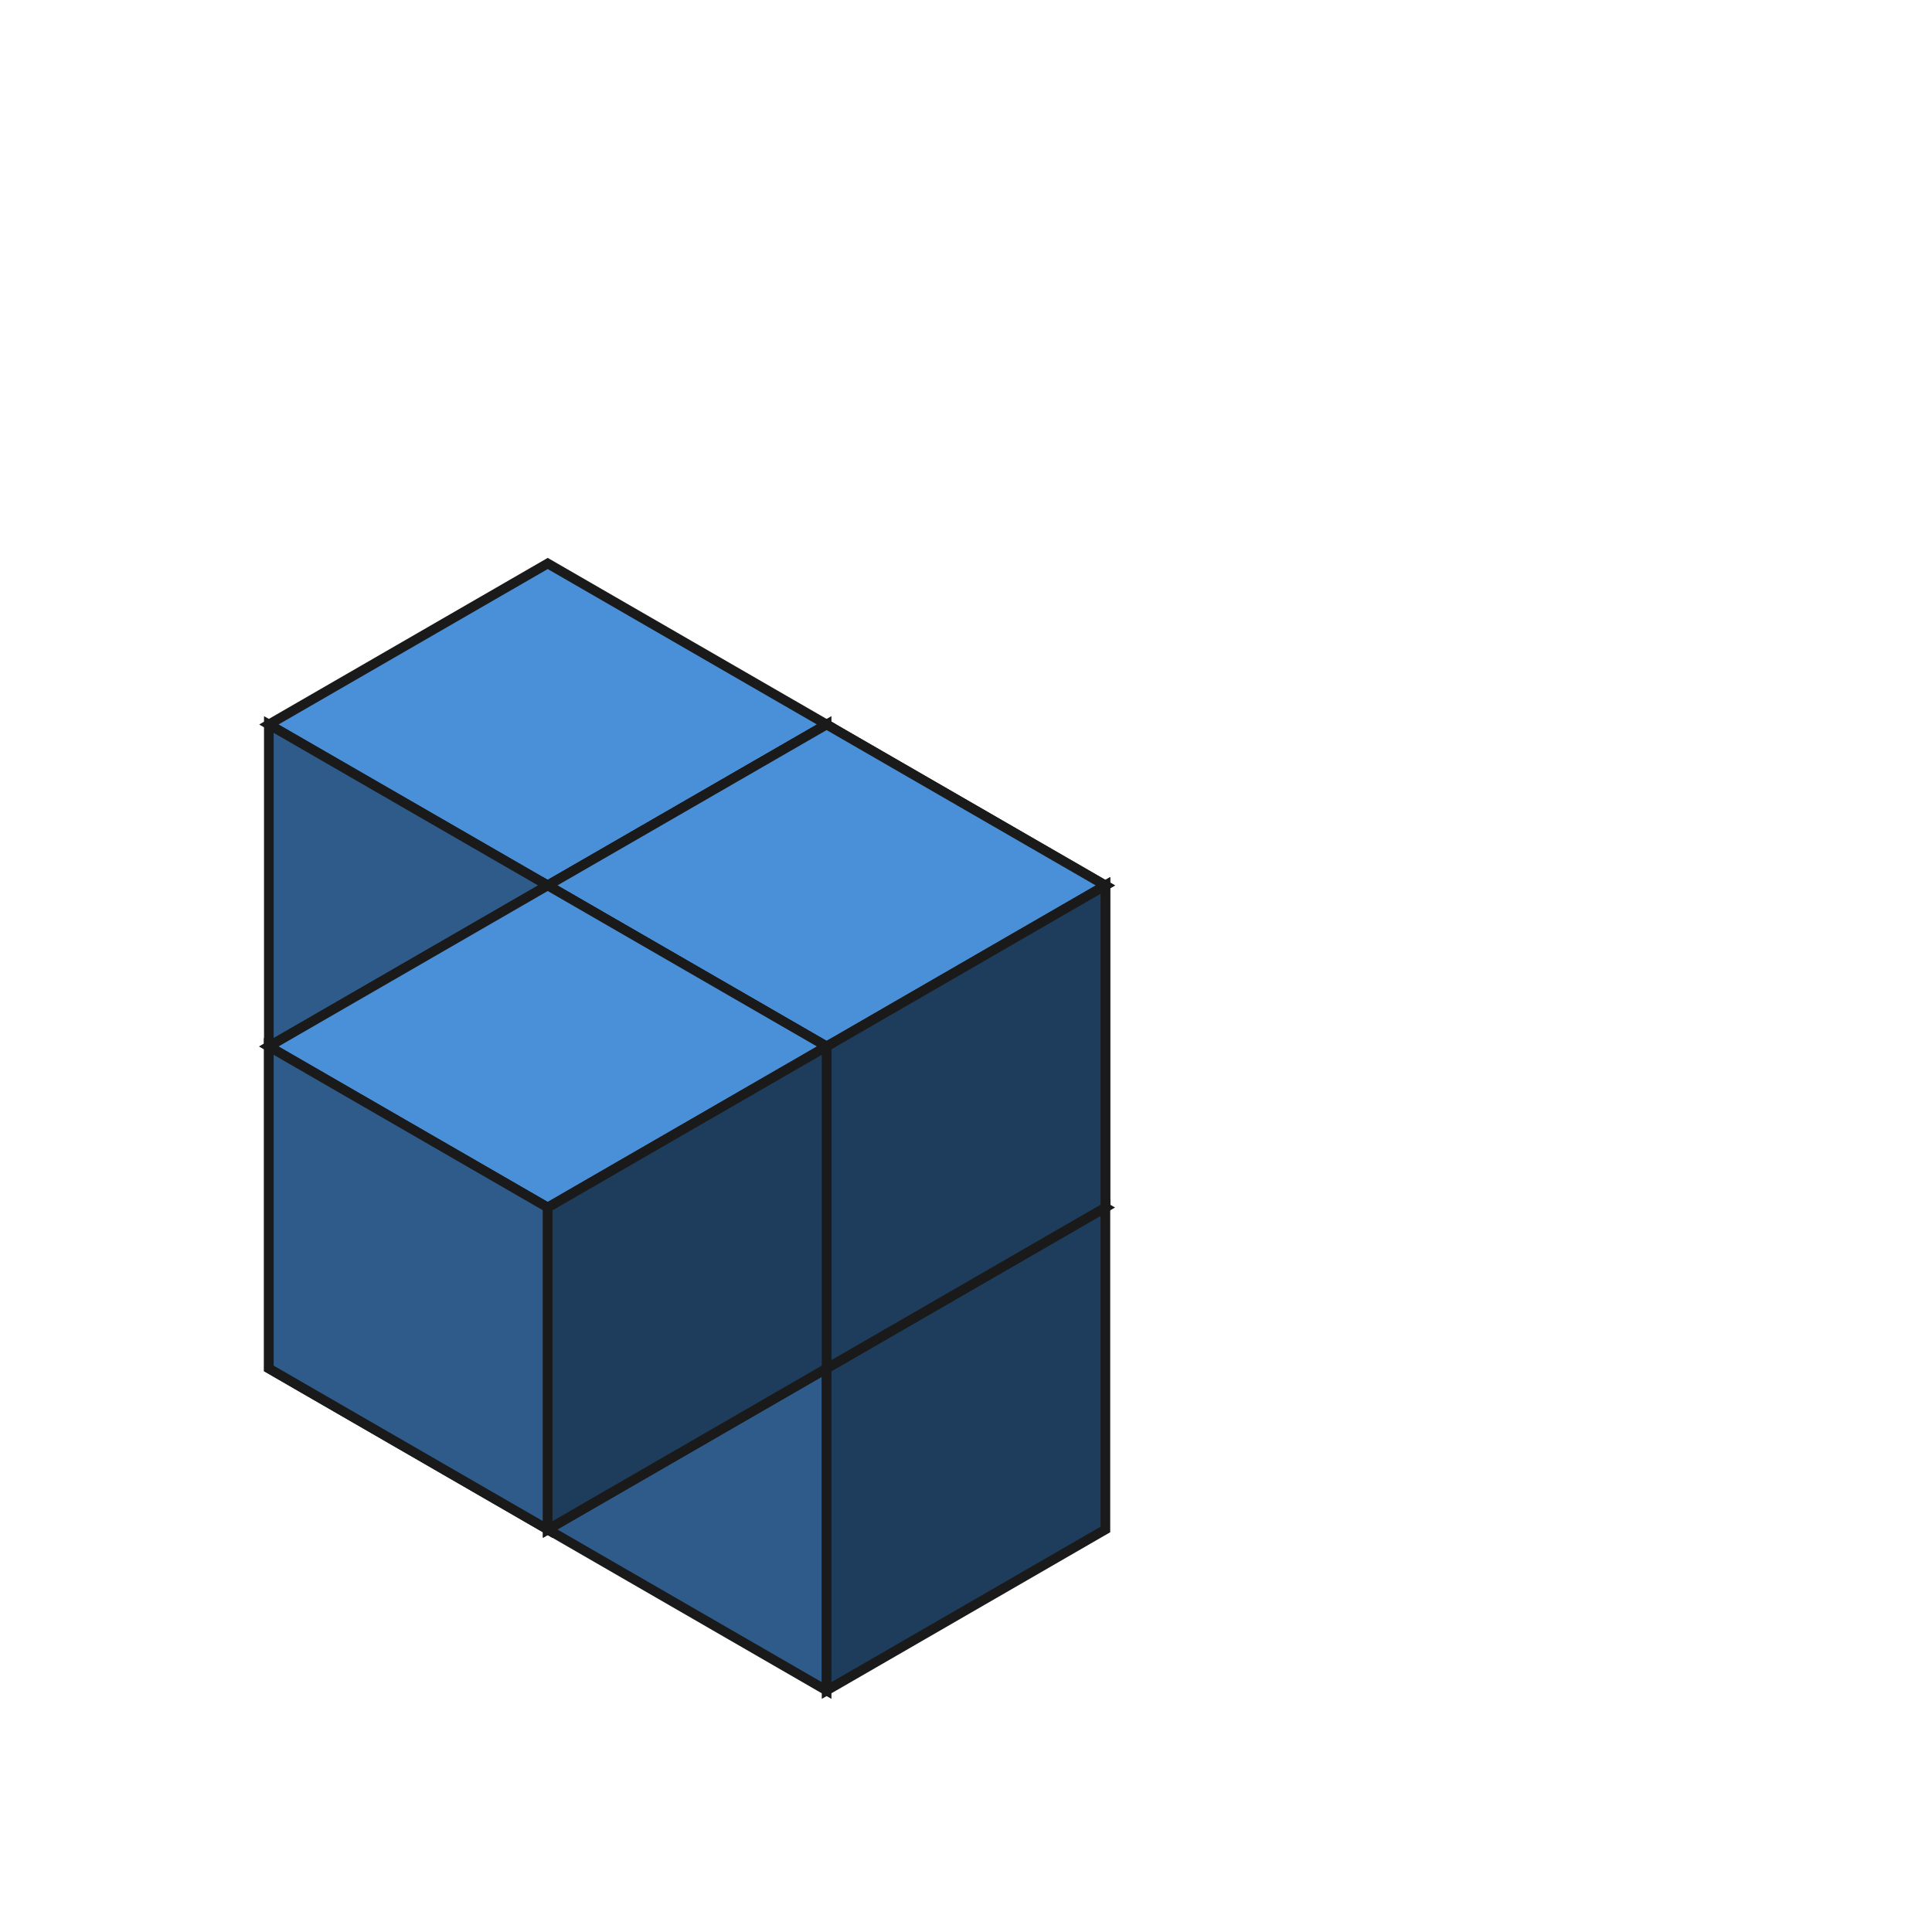
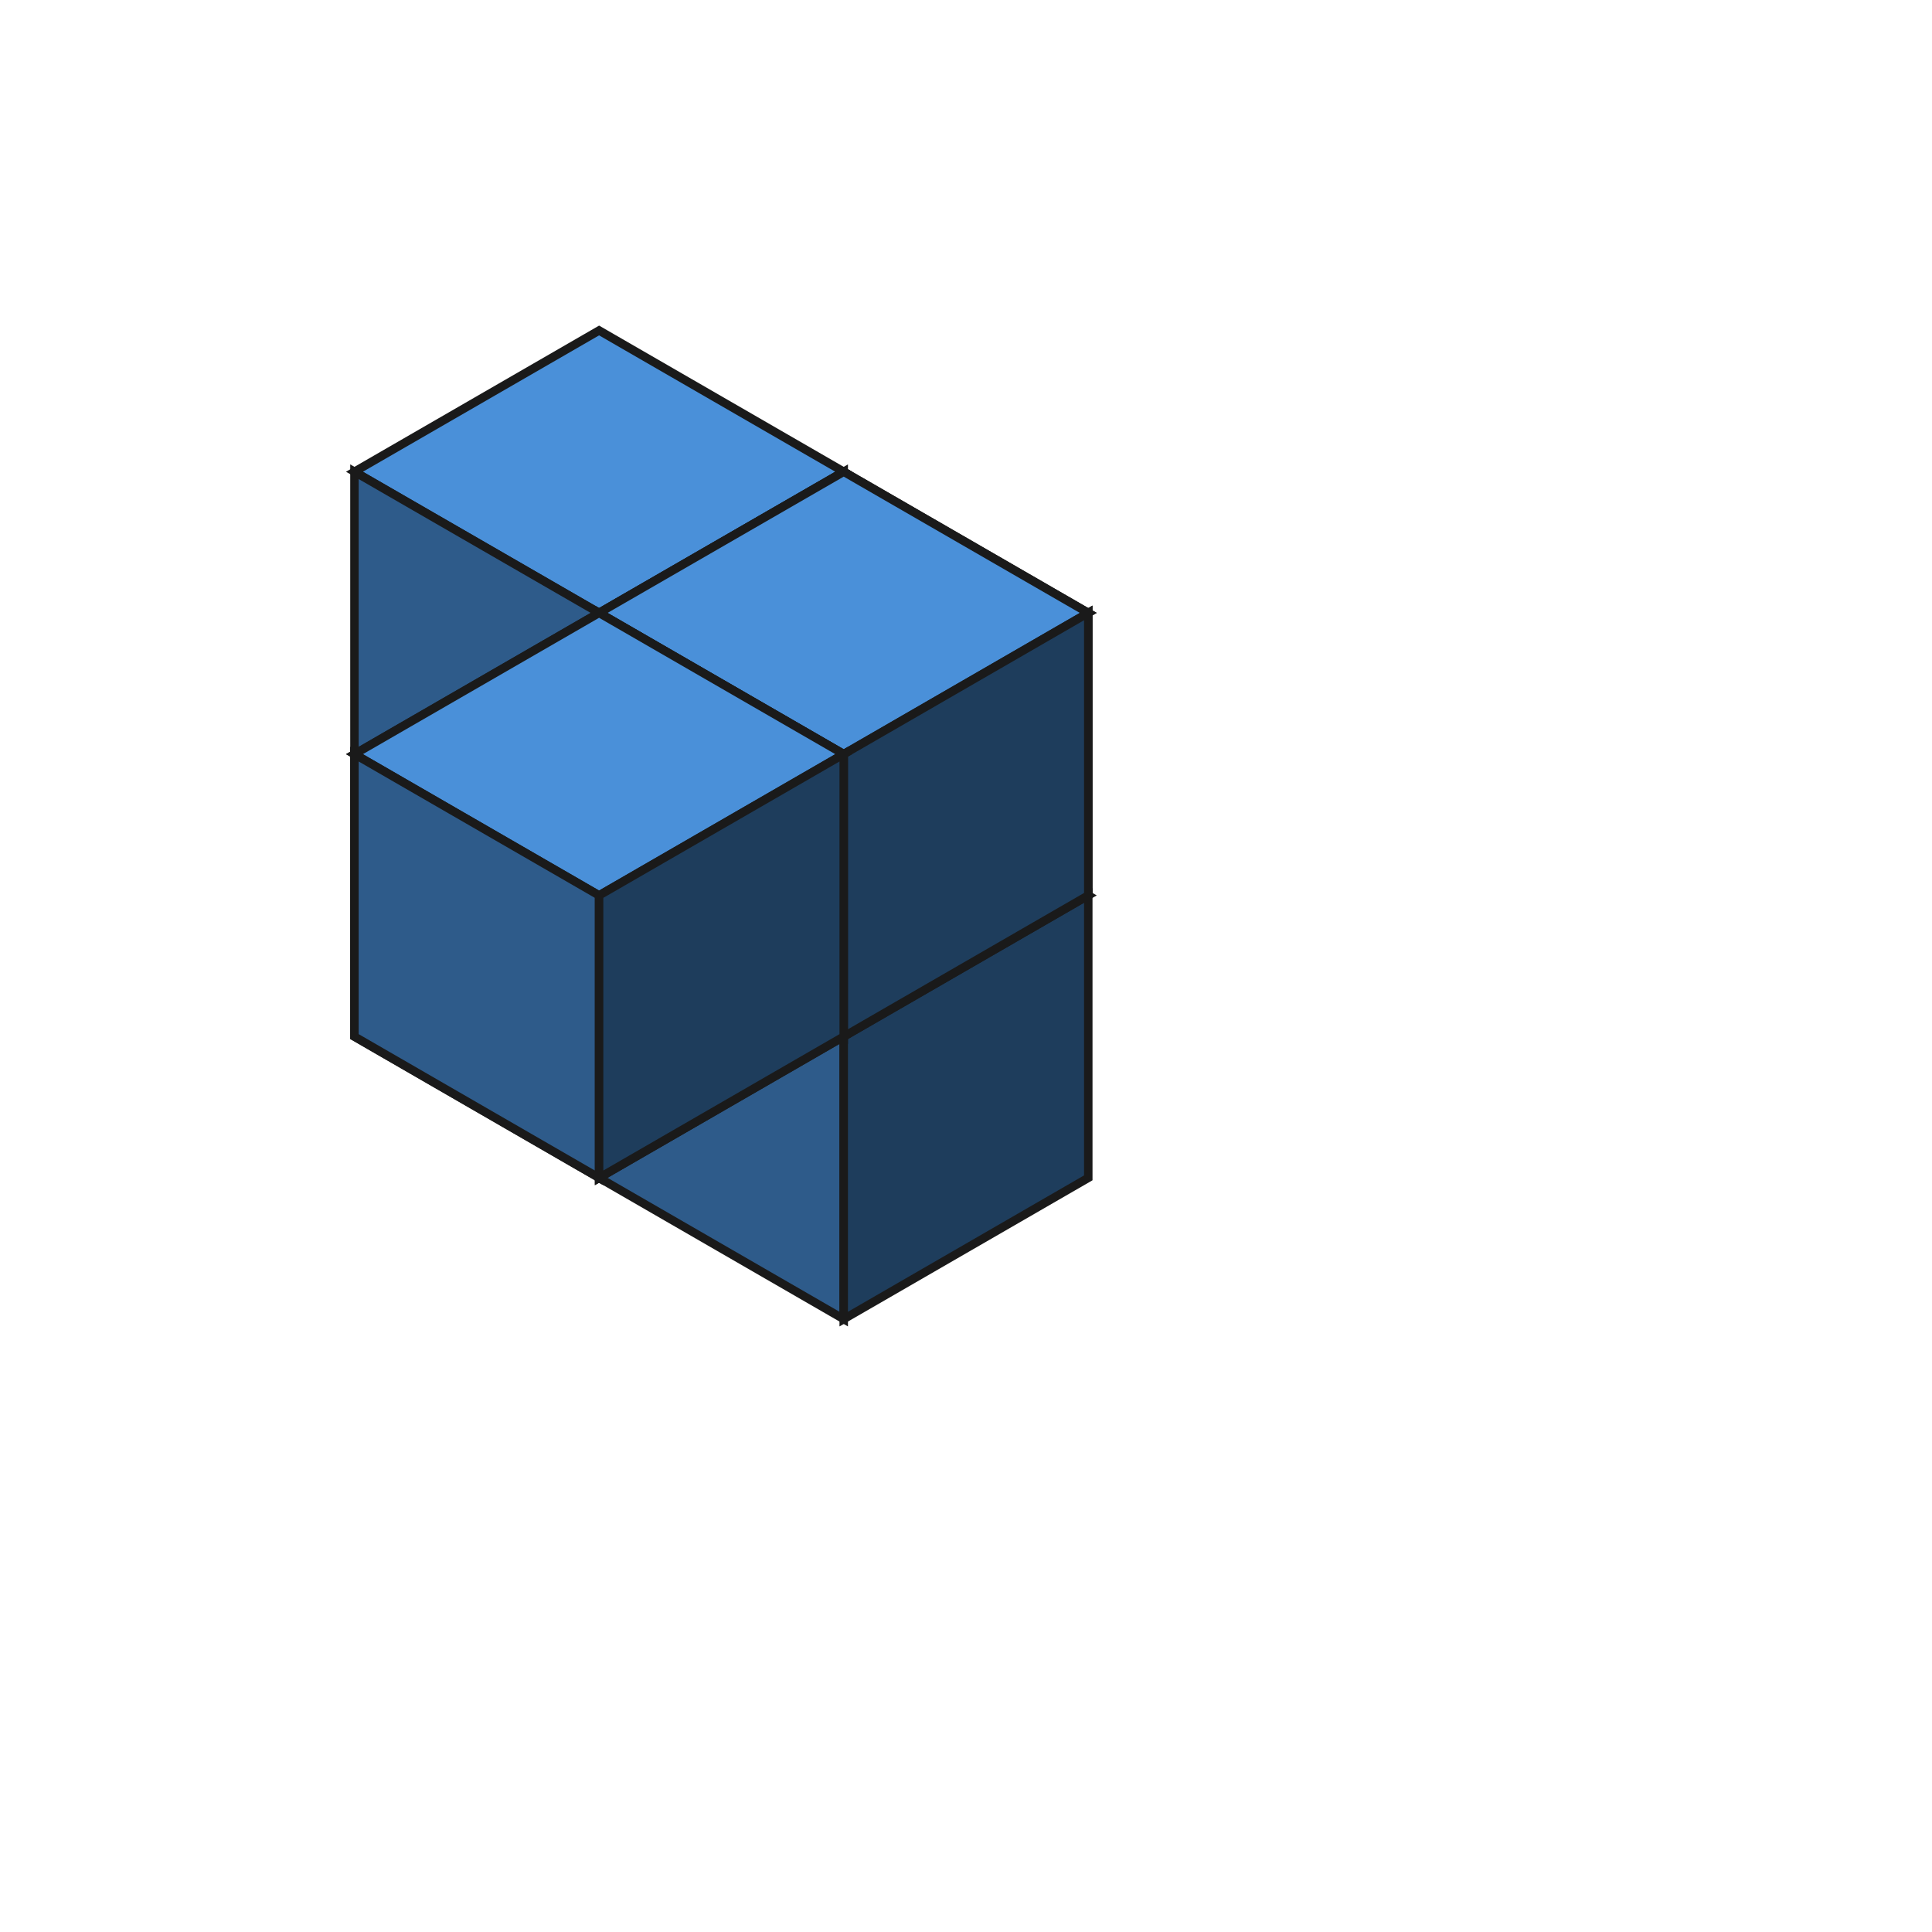
- <svg xmlns="http://www.w3.org/2000/svg" width="200" height="200" viewBox="0 0 200 200">
-   <g transform="translate(100, 133.33)">
-     <g>
-       <polygon points="-14.43,-58.33 14.43,-41.67 -14.43,-25 -43.3,-41.67" fill="#4A90D9" stroke="#1a1a1a" stroke-width="1" />
-       <polygon points="-43.3,-41.67 -14.43,-25 -14.43,8.33 -43.3,-8.33" fill="#2E5B8A" stroke="#1a1a1a" stroke-width="1" />
-       <polygon points="14.43,-41.67 14.43,-8.33 -14.43,8.33 -14.43,-25" fill="#1E3D5C" stroke="#1a1a1a" stroke-width="1" />
-     </g>
-     <g>
-       <polygon points="-43.3,-75 -14.43,-58.33 -43.3,-41.67 -72.17,-58.33" fill="#4A90D9" stroke="#1a1a1a" stroke-width="1" />
-       <polygon points="-72.17,-58.33 -43.3,-41.67 -43.3,-8.33 -72.17,-25" fill="#2E5B8A" stroke="#1a1a1a" stroke-width="1" />
-       <polygon points="-14.43,-58.33 -14.43,-25 -43.3,-8.33 -43.3,-41.67" fill="#1E3D5C" stroke="#1a1a1a" stroke-width="1" />
-     </g>
-     <g>
-       <polygon points="-14.43,-25 14.43,-8.33 -14.43,8.33 -43.3,-8.33" fill="#4A90D9" stroke="#1a1a1a" stroke-width="1" />
-       <polygon points="-43.3,-8.33 -14.43,8.33 -14.43,41.67 -43.3,25" fill="#2E5B8A" stroke="#1a1a1a" stroke-width="1" />
-       <polygon points="14.43,-8.33 14.43,25 -14.43,41.67 -14.43,8.33" fill="#1E3D5C" stroke="#1a1a1a" stroke-width="1" />
-     </g>
-     <g>
-       <polygon points="-43.3,-41.67 -14.43,-25 -43.3,-8.33 -72.17,-25" fill="#4A90D9" stroke="#1a1a1a" stroke-width="1" />
-       <polygon points="-72.17,-25 -43.3,-8.33 -43.3,25 -72.17,8.33" fill="#2E5B8A" stroke="#1a1a1a" stroke-width="1" />
-       <polygon points="-14.43,-25 -14.43,8.33 -43.3,25 -43.3,-8.33" fill="#1E3D5C" stroke="#1a1a1a" stroke-width="1" />
-     </g>
-     <g>
-       <polygon points="-14.43,-58.33 14.43,-41.67 -14.43,-25 -43.3,-41.67" fill="#4A90D9" stroke="#1a1a1a" stroke-width="1" />
-       <polygon points="-43.3,-41.67 -14.43,-25 -14.43,8.33 -43.3,-8.33" fill="#2E5B8A" stroke="#1a1a1a" stroke-width="1" />
-       <polygon points="14.43,-41.67 14.43,-8.33 -14.43,8.33 -14.43,-25" fill="#1E3D5C" stroke="#1a1a1a" stroke-width="1" />
-     </g>
-     <g>
-       <polygon points="-43.3,-41.67 -14.43,-25 -43.3,-8.33 -72.17,-25" fill="#4A90D9" stroke="#1a1a1a" stroke-width="1" />
-       <polygon points="-72.17,-25 -43.3,-8.33 -43.3,25 -72.17,8.33" fill="#2E5B8A" stroke="#1a1a1a" stroke-width="1" />
-       <polygon points="-14.43,-25 -14.43,8.33 -43.3,25 -43.3,-8.33" fill="#1E3D5C" stroke="#1a1a1a" stroke-width="1" />
-     </g>
+ <svg xmlns="http://www.w3.org/2000/svg" width="200" height="200" viewBox="-114 -114 228 228">
+   <g>
+     <polygon points="-14.43,-58.33 14.43,-41.67 -14.43,-25 -43.3,-41.67" fill="#4A90D9" stroke="#1a1a1a" stroke-width="1" />
+     <polygon points="-43.3,-41.67 -14.43,-25 -14.43,8.33 -43.3,-8.33" fill="#2E5B8A" stroke="#1a1a1a" stroke-width="1" />
+     <polygon points="14.43,-41.67 14.43,-8.33 -14.43,8.33 -14.43,-25" fill="#1E3D5C" stroke="#1a1a1a" stroke-width="1" />
+   </g>
+   <g>
+     <polygon points="-43.3,-75 -14.43,-58.33 -43.3,-41.67 -72.17,-58.33" fill="#4A90D9" stroke="#1a1a1a" stroke-width="1" />
+     <polygon points="-72.17,-58.33 -43.3,-41.67 -43.3,-8.33 -72.17,-25" fill="#2E5B8A" stroke="#1a1a1a" stroke-width="1" />
+     <polygon points="-14.43,-58.33 -14.43,-25 -43.3,-8.33 -43.3,-41.67" fill="#1E3D5C" stroke="#1a1a1a" stroke-width="1" />
+   </g>
+   <g>
+     <polygon points="-14.43,-25 14.43,-8.33 -14.43,8.33 -43.3,-8.33" fill="#4A90D9" stroke="#1a1a1a" stroke-width="1" />
+     <polygon points="-43.3,-8.33 -14.43,8.33 -14.43,41.67 -43.3,25" fill="#2E5B8A" stroke="#1a1a1a" stroke-width="1" />
+     <polygon points="14.43,-8.33 14.43,25 -14.43,41.67 -14.43,8.33" fill="#1E3D5C" stroke="#1a1a1a" stroke-width="1" />
+   </g>
+   <g>
+     <polygon points="-43.3,-41.67 -14.43,-25 -43.3,-8.33 -72.17,-25" fill="#4A90D9" stroke="#1a1a1a" stroke-width="1" />
+     <polygon points="-72.17,-25 -43.3,-8.33 -43.3,25 -72.17,8.33" fill="#2E5B8A" stroke="#1a1a1a" stroke-width="1" />
+     <polygon points="-14.43,-25 -14.43,8.33 -43.3,25 -43.3,-8.33" fill="#1E3D5C" stroke="#1a1a1a" stroke-width="1" />
+   </g>
+   <g>
+     <polygon points="-14.43,-58.33 14.43,-41.67 -14.43,-25 -43.3,-41.67" fill="#4A90D9" stroke="#1a1a1a" stroke-width="1" />
+     <polygon points="-43.3,-41.67 -14.43,-25 -14.43,8.33 -43.3,-8.33" fill="#2E5B8A" stroke="#1a1a1a" stroke-width="1" />
+     <polygon points="14.43,-41.67 14.43,-8.33 -14.43,8.33 -14.43,-25" fill="#1E3D5C" stroke="#1a1a1a" stroke-width="1" />
+   </g>
+   <g>
+     <polygon points="-43.3,-41.67 -14.43,-25 -43.3,-8.33 -72.17,-25" fill="#4A90D9" stroke="#1a1a1a" stroke-width="1" />
+     <polygon points="-72.17,-25 -43.3,-8.33 -43.3,25 -72.17,8.33" fill="#2E5B8A" stroke="#1a1a1a" stroke-width="1" />
+     <polygon points="-14.43,-25 -14.43,8.33 -43.3,25 -43.3,-8.33" fill="#1E3D5C" stroke="#1a1a1a" stroke-width="1" />
  </g>
</svg>
